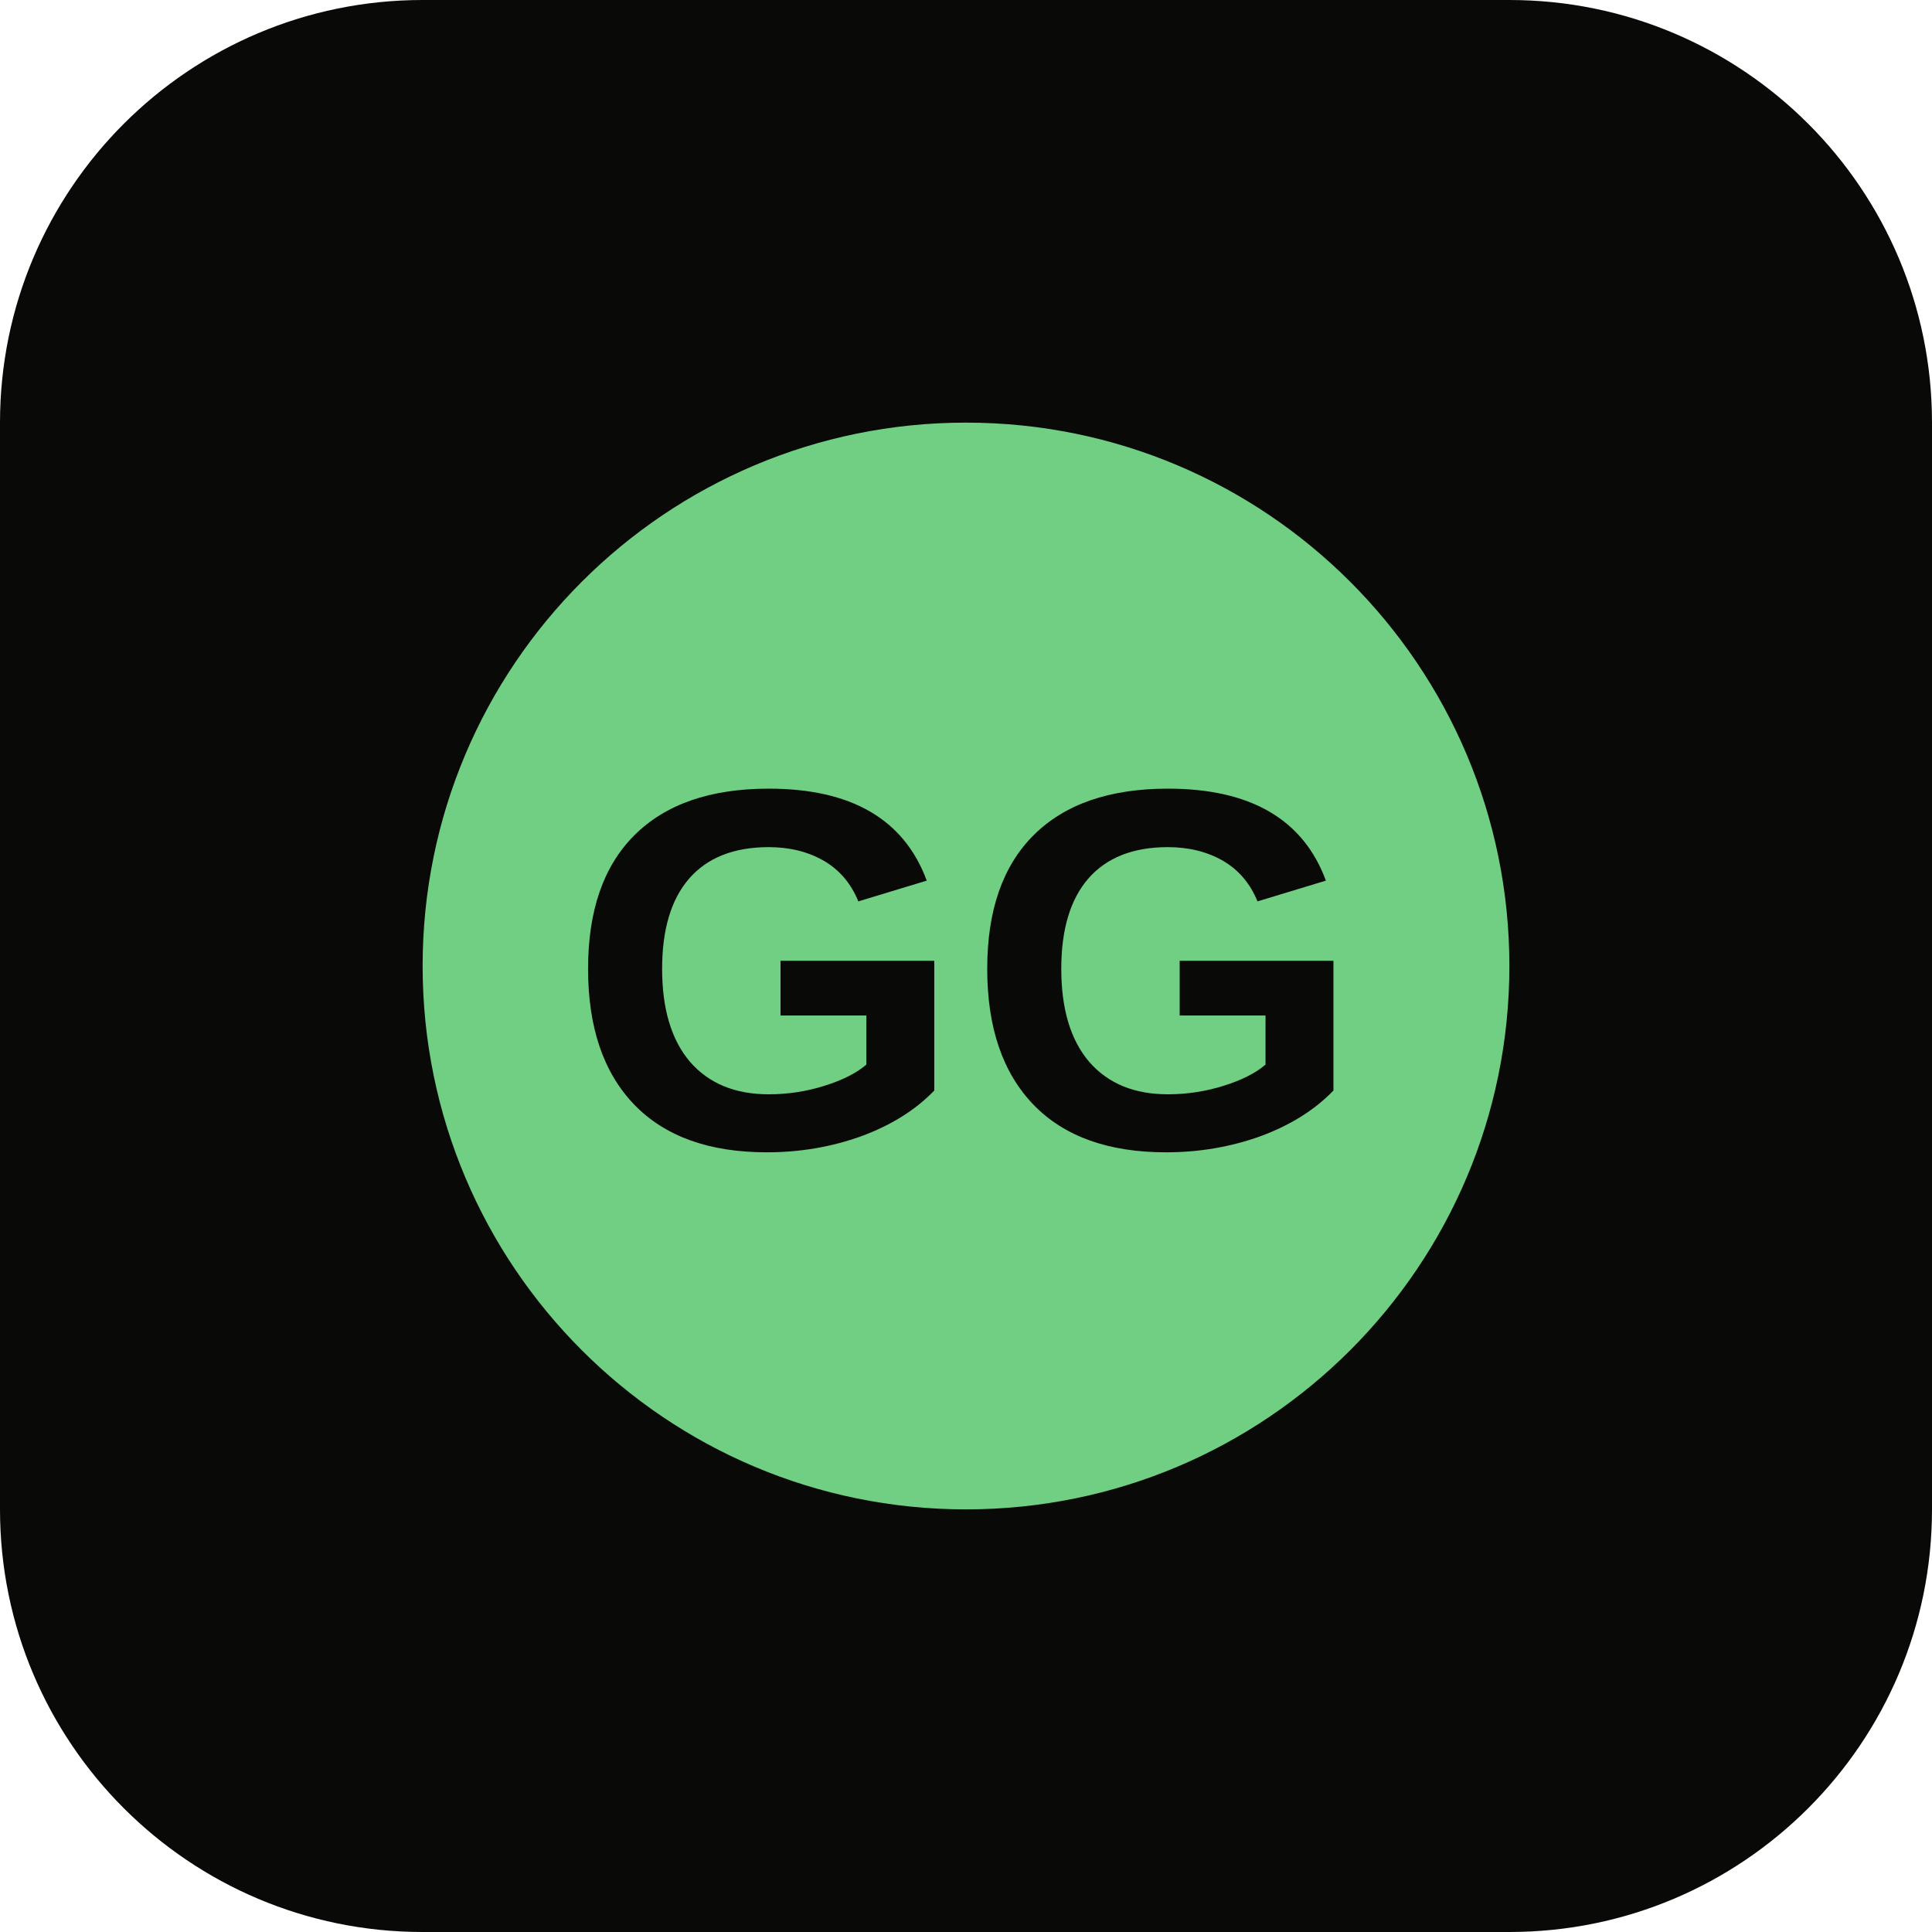
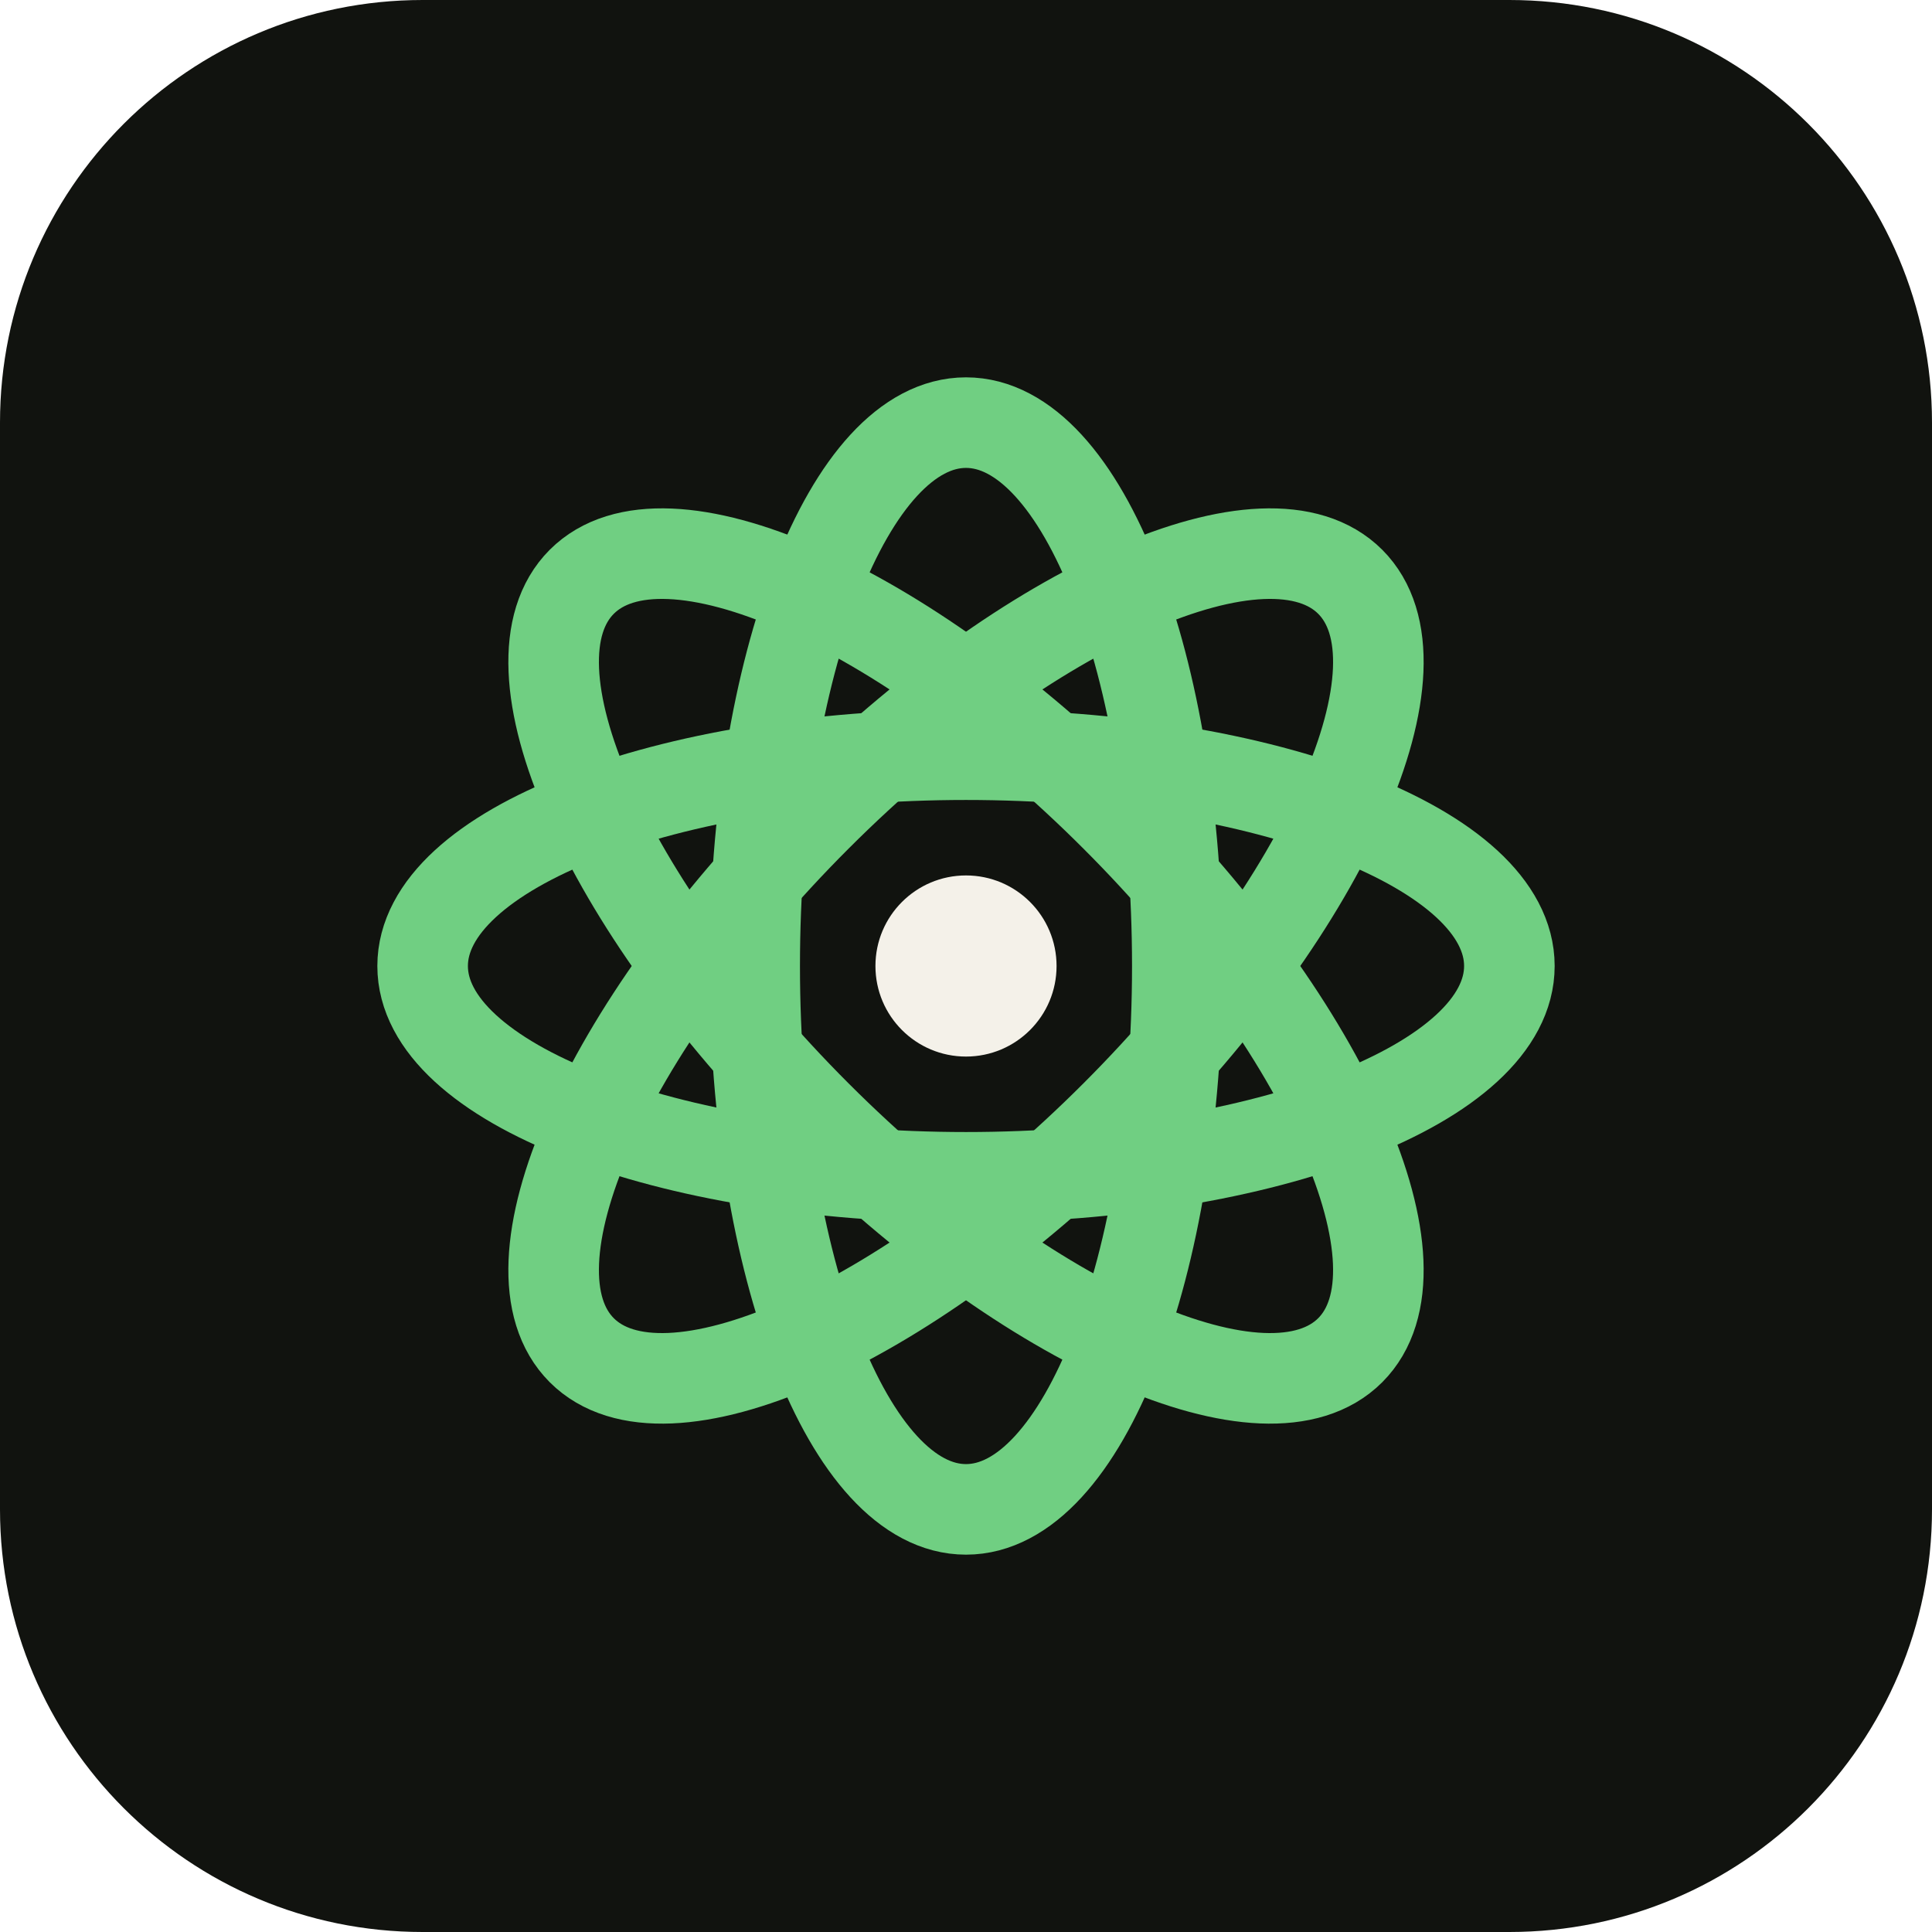
<svg xmlns="http://www.w3.org/2000/svg" viewBox="0 0 64 64">
-   <rect width="64" height="64" rx="14" fill="#090a08" />
-   <circle cx="32" cy="32" r="18" fill="#70cf82" />
-   <text x="32" y="38" text-anchor="middle" font-family="Arial,sans-serif" font-size="17" font-weight="700" fill="#090a08">GG</text>
+   <rect width="64" height="64" rx="14" fill="#11130f" />
+   <g transform="translate(32 32)" fill="none" stroke="#70cf82" stroke-width="3">
+     <ellipse rx="18" ry="7" />
+     <ellipse rx="18" ry="7" transform="rotate(45)" />
+     <ellipse rx="18" ry="7" transform="rotate(90)" />
+     <ellipse rx="18" ry="7" transform="rotate(135)" />
+   </g>
+   <circle cx="32" cy="32" r="3" fill="#f4f1e9" />
</svg>
